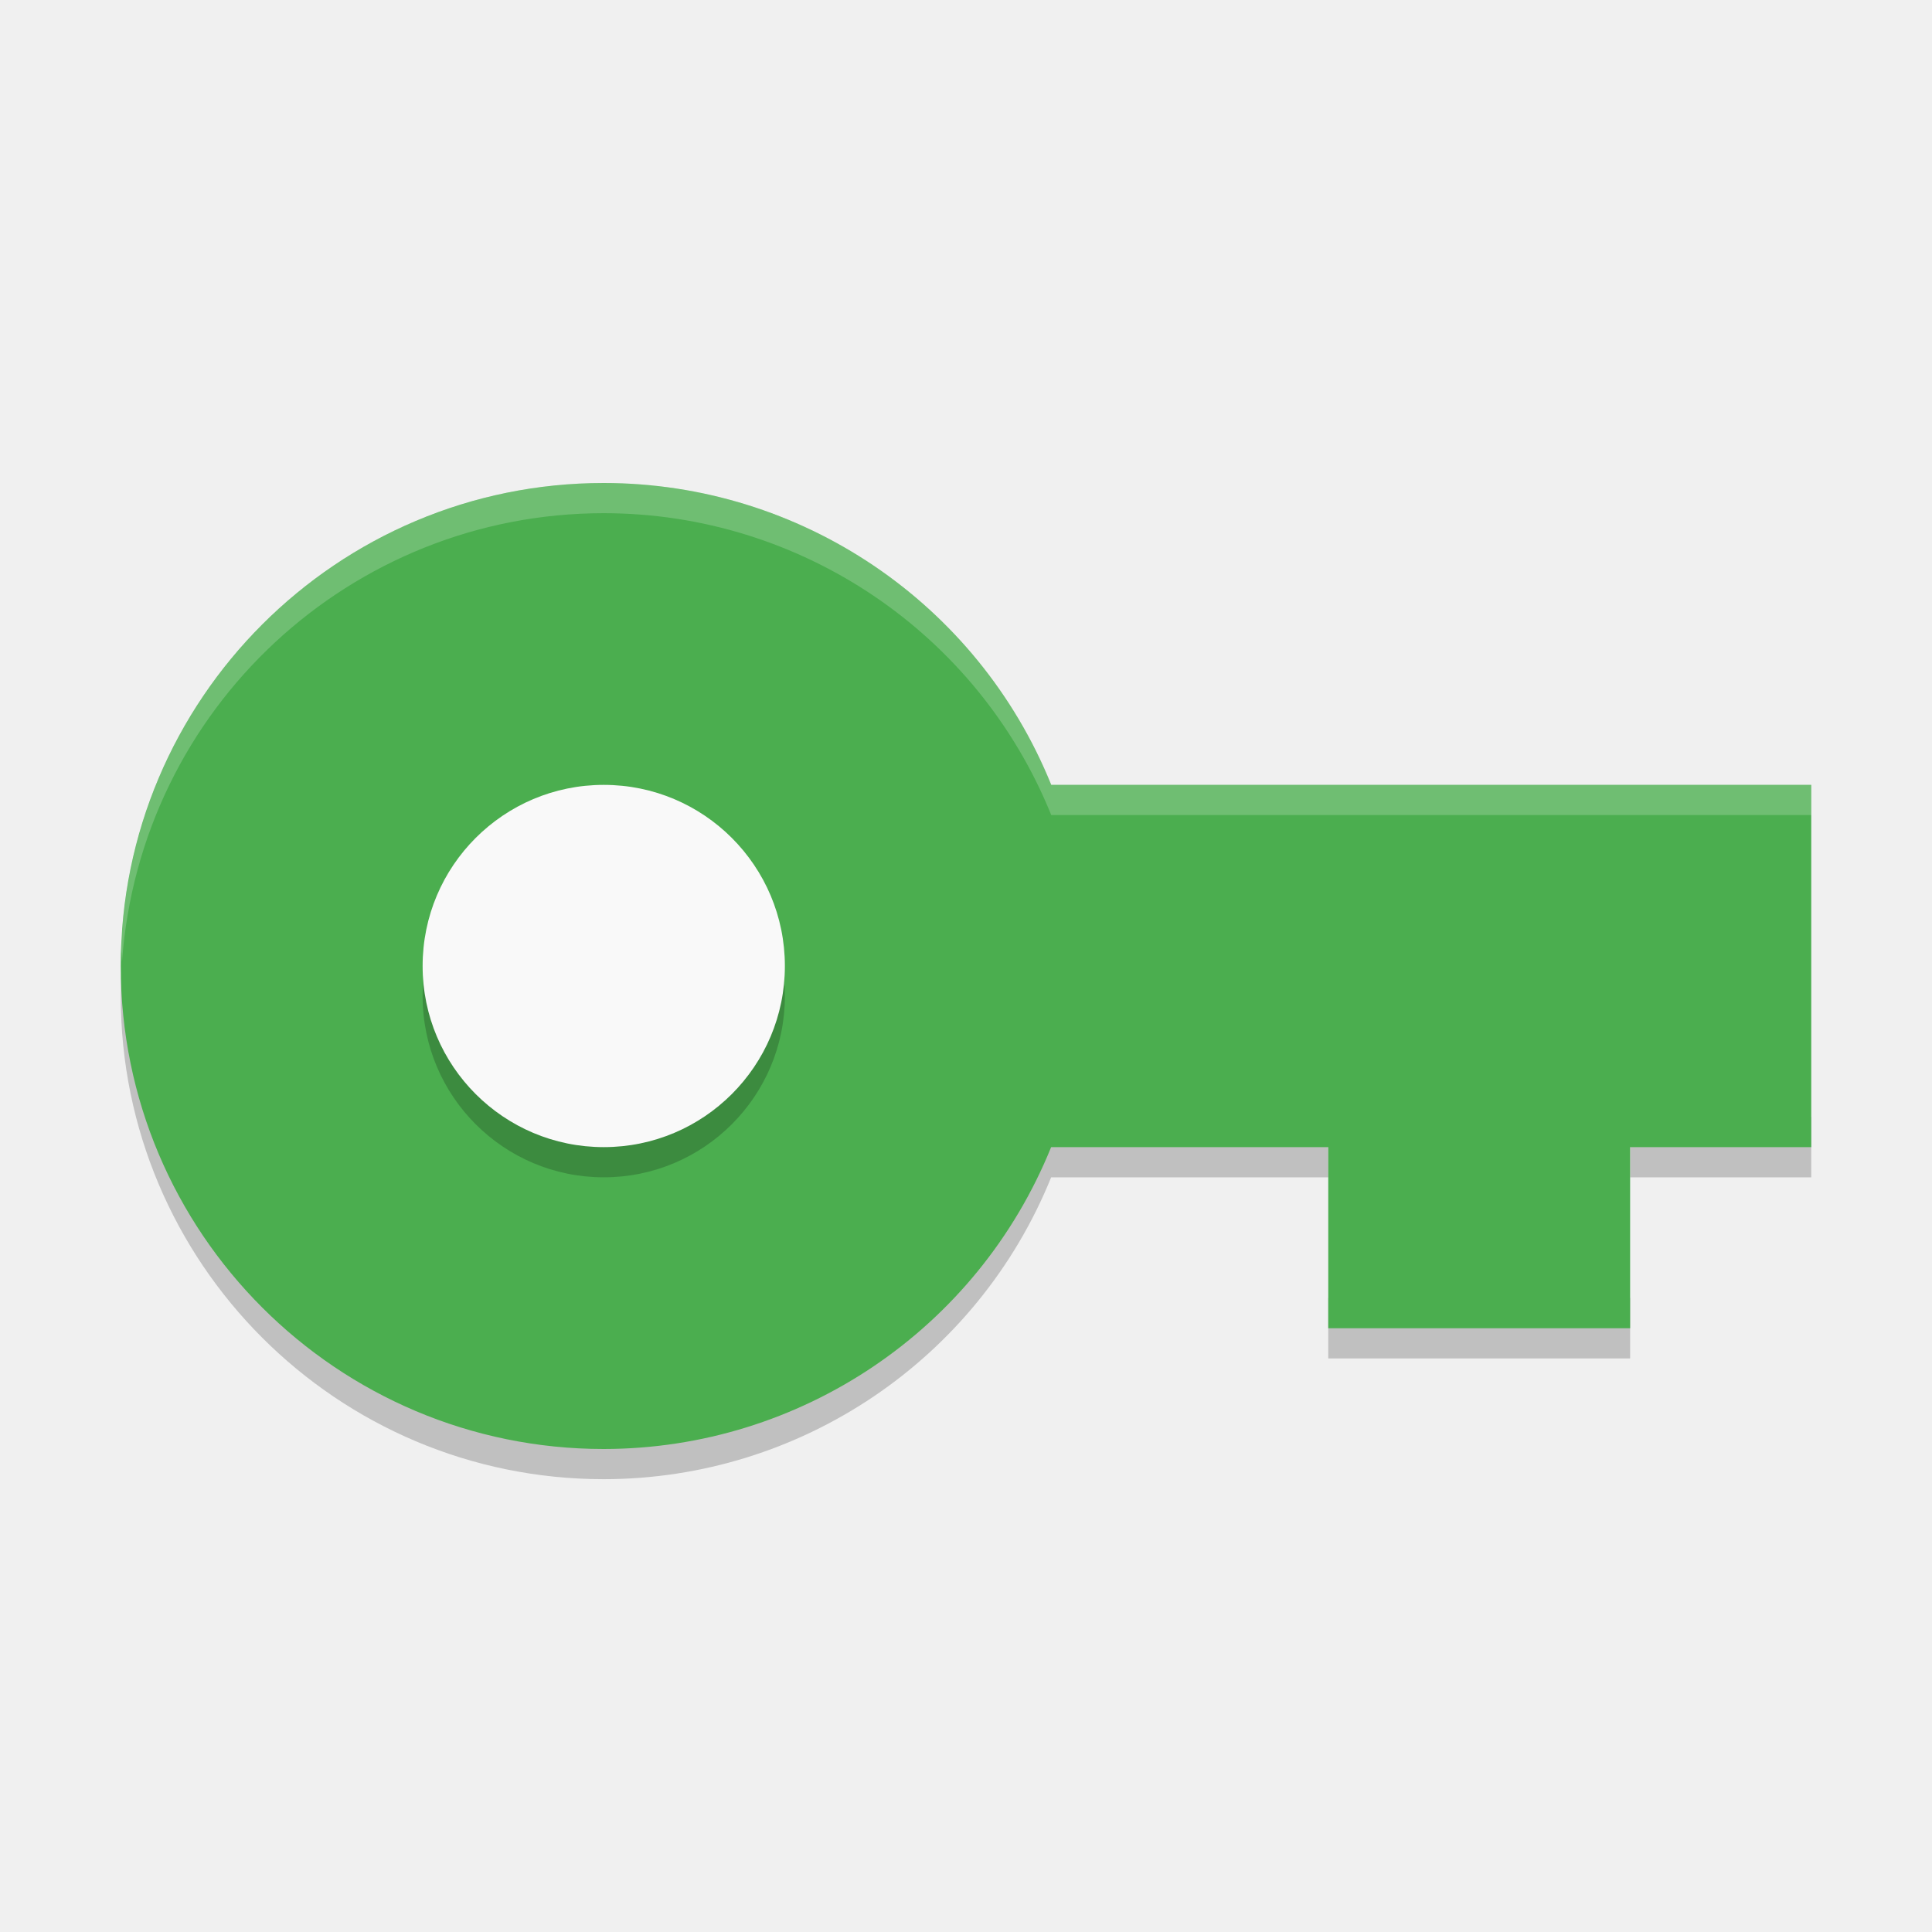
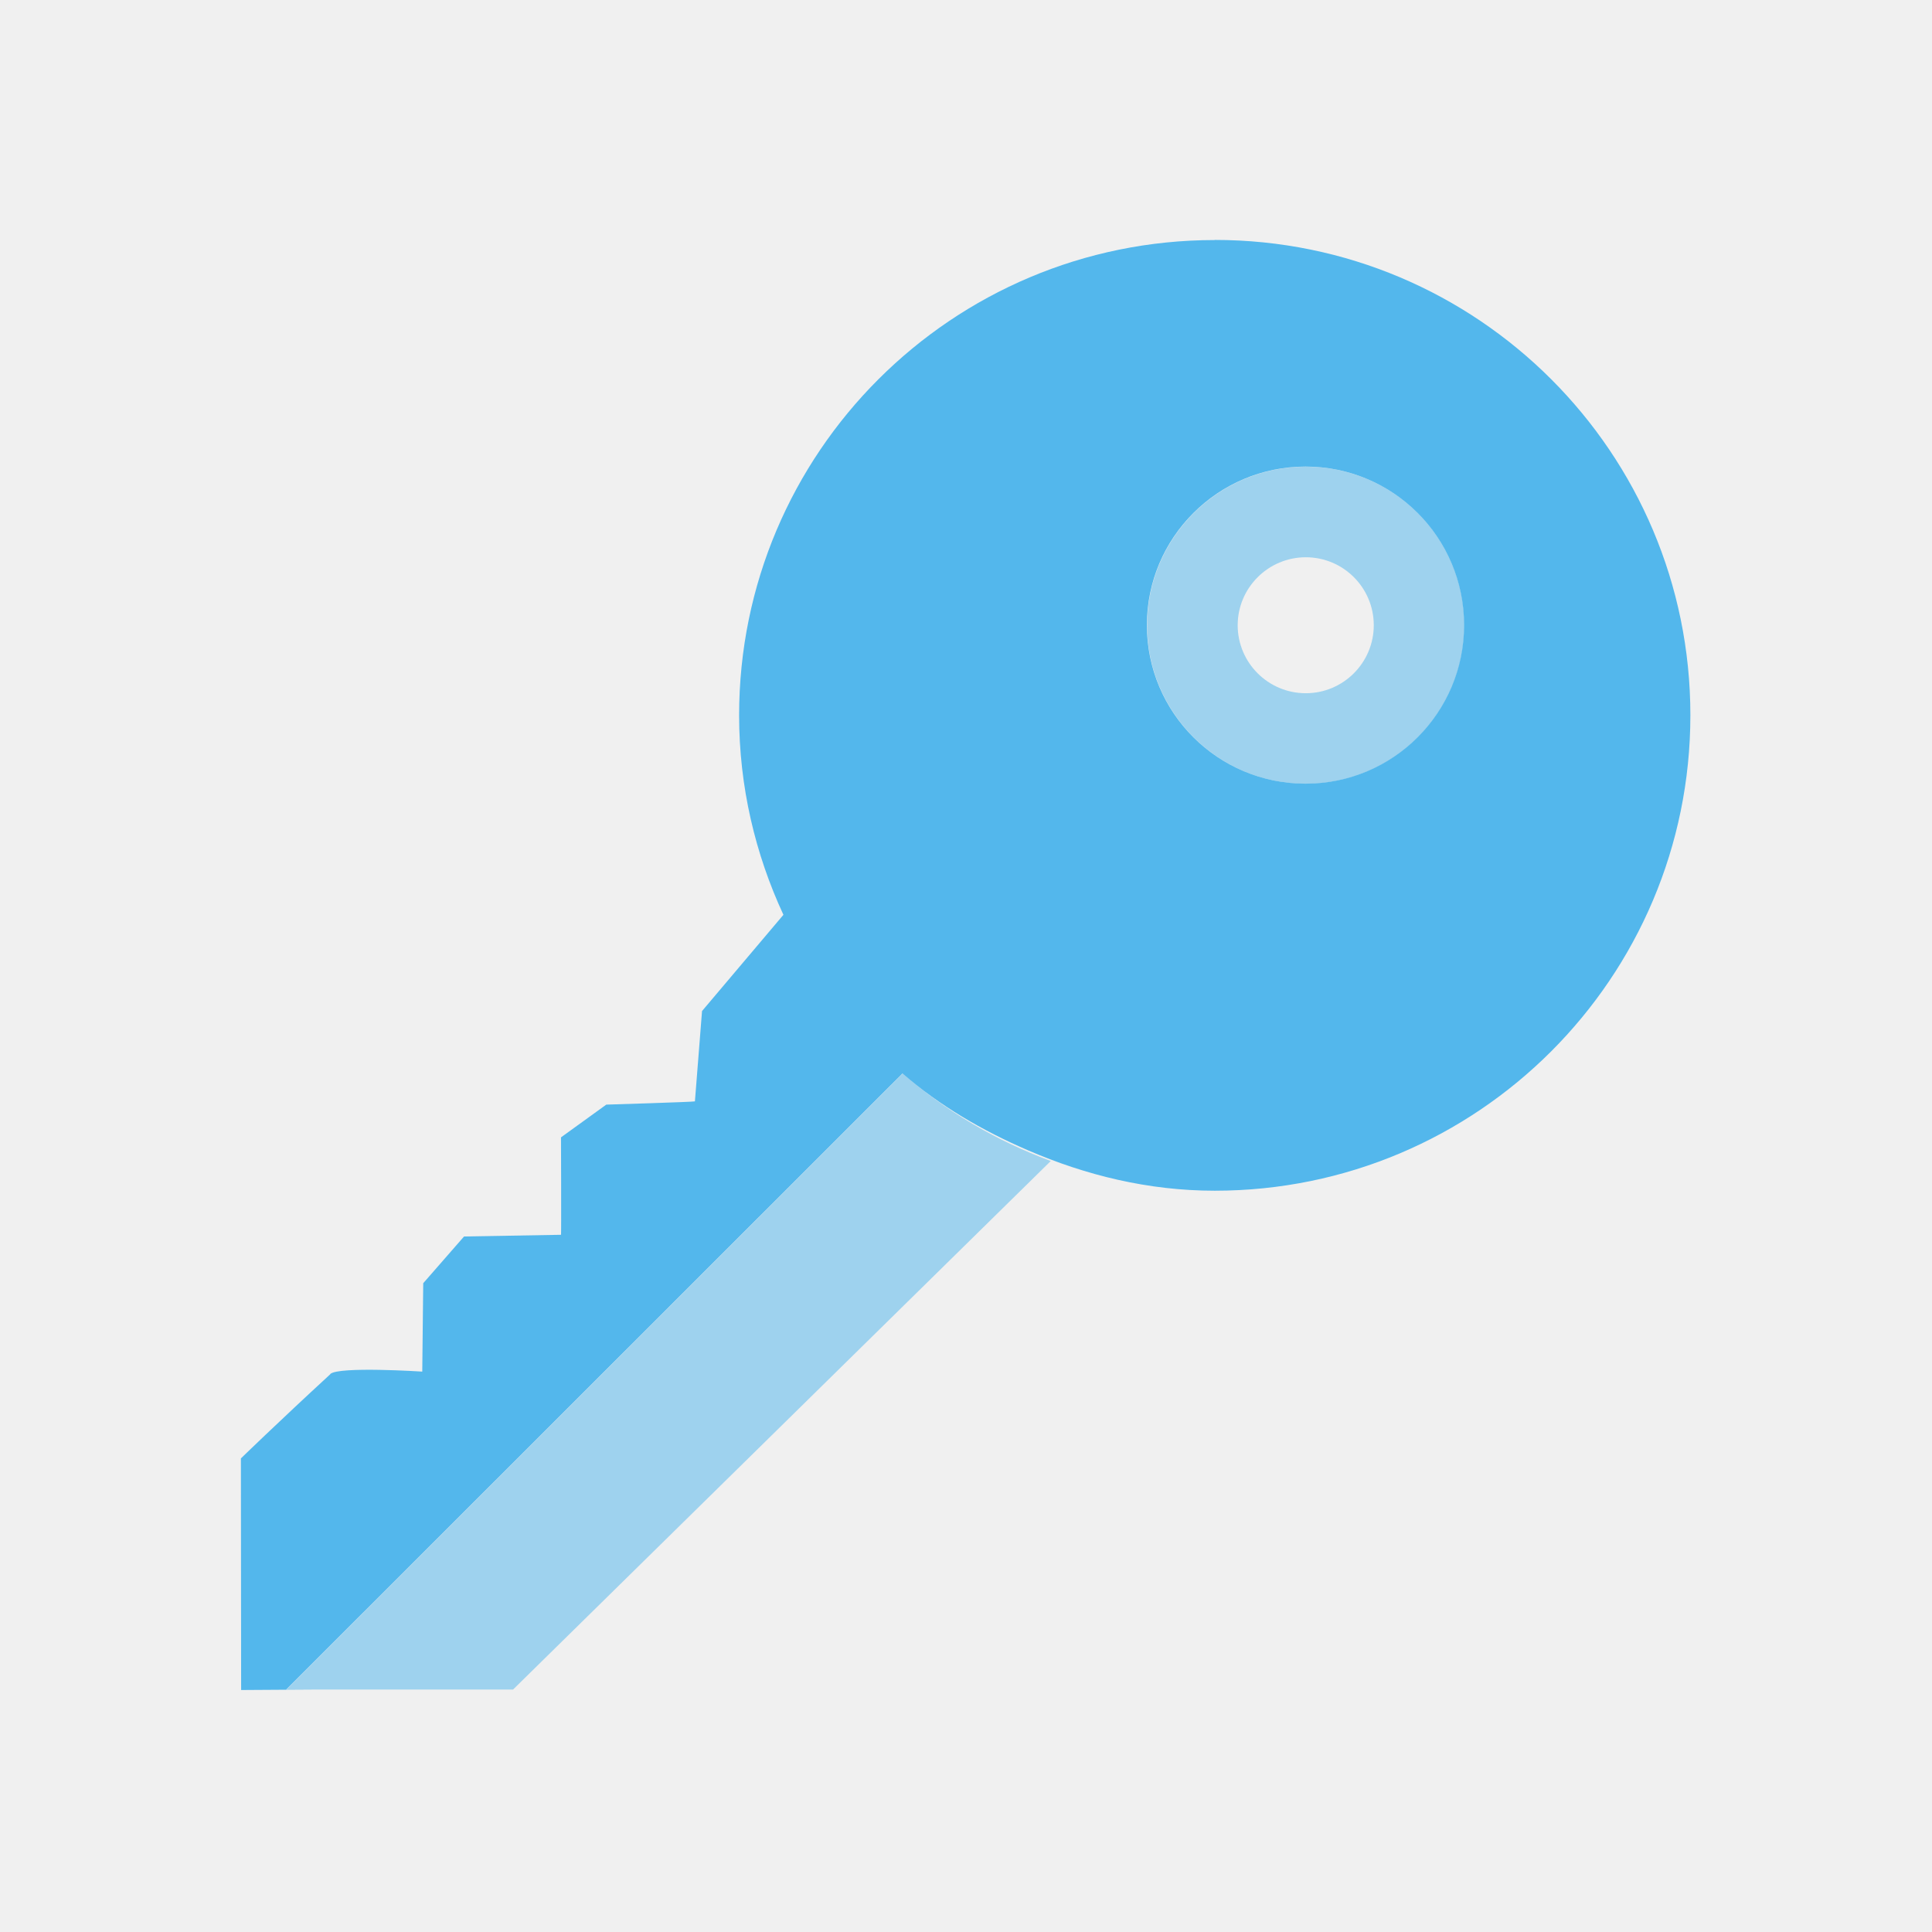
- <svg xmlns="http://www.w3.org/2000/svg" width="64" height="64" version="1.1">
-   <path style="opacity:0.2" d="M 4.043,31.848 A 16,16 0 0 0 4,33 16,16 0 0 0 20,49 16,16 0 0 0 34.821,39 l 9.18,0 0,-2 -9.18,0 A 16,16 0 0 1 20.001,47 16,16 0 0 1 4.044,31.848 Z m 49.957,5.152 0,2 6,0 0,-2 -6,0 z m -10,6 0,2 10,0 0,-2 -10,0 z" />
-   <path style="fill:#4bae4f" d="M 20,16 A 16,16 0 0 0 4,32 16,16 0 0 0 20,48 16,16 0 0 0 34.82,38 l 9.18,0 0,6 10,0 0,-6 6,0 0,-12 -25.176,0 A 16,16 0 0 0 20,16 Z" />
-   <circle style="opacity:0.2" cx="20" cy="33" r="6" />
-   <circle style="fill:#f9f9f9" cx="20" cy="32" r="6" />
-   <path style="opacity:0.2;fill:#ffffff" d="M 20 16 A 16 16 0 0 0 4.043 30.848 A 16 16 0 0 1 4.021 30.418 A 16 16 0 0 0 4 31 A 16 16 0 0 0 4.043 31.848 A 16 16 0 0 1 20 17 A 16 16 0 0 1 34.824 27 L 60 27 L 60 26 L 34.824 26 A 16 16 0 0 0 20 16 z" />
+ <svg xmlns="http://www.w3.org/2000/svg" width="16" height="16" viewBox="0 0 16 16">
+   <g fill="#53b7ec" color="#53b7ec" style="">
+     <path d="m10.06 1.988c-2.175 0-3.939 1.762-3.939 3.936 0 .591.134 1.15.367 1.652l-.674.797-.059.748c-.006.005-.734.027-.734.027l-.375.271c0 0 .003.816 0 .805v.002l-.803.014-.338.387-.008.732c0 0-.692-.045-.762.02v.002c-.442.407-.74.697-.74.697l.002 1.918.633-.004h-.26l5.104-5.102c.307.267.662.474 1.041.637.476.205.993.334 1.545.334 2.176 0 3.939-1.763 3.939-3.938 0-2.174-1.763-3.936-3.939-3.936m.752 1.877c.725 0 1.313.587 1.313 1.313 0 .725-.587 1.313-1.313 1.313-.725 0-1.314-.587-1.314-1.313 0-.725.589-1.313 1.314-1.313" />
+     <path opacity=".525" d="m10.814 3.865c-.725 0-1.314.587-1.314 1.313 0 .725.589 1.313 1.314 1.313.725 0 1.313-.587 1.313-1.313 0-.725-.587-1.313-1.313-1.313m0 .75c.311 0 .563.252.563.563 0 .31-.252.563-.563.563-.311 0-.564-.252-.564-.563 0-.311.254-.563.564-.563m-3.338 4.275l-5.104 5.102h1.877l4.453-4.377c-.454-.168-.868-.413-1.227-.725" />
+   </g>
</svg>
